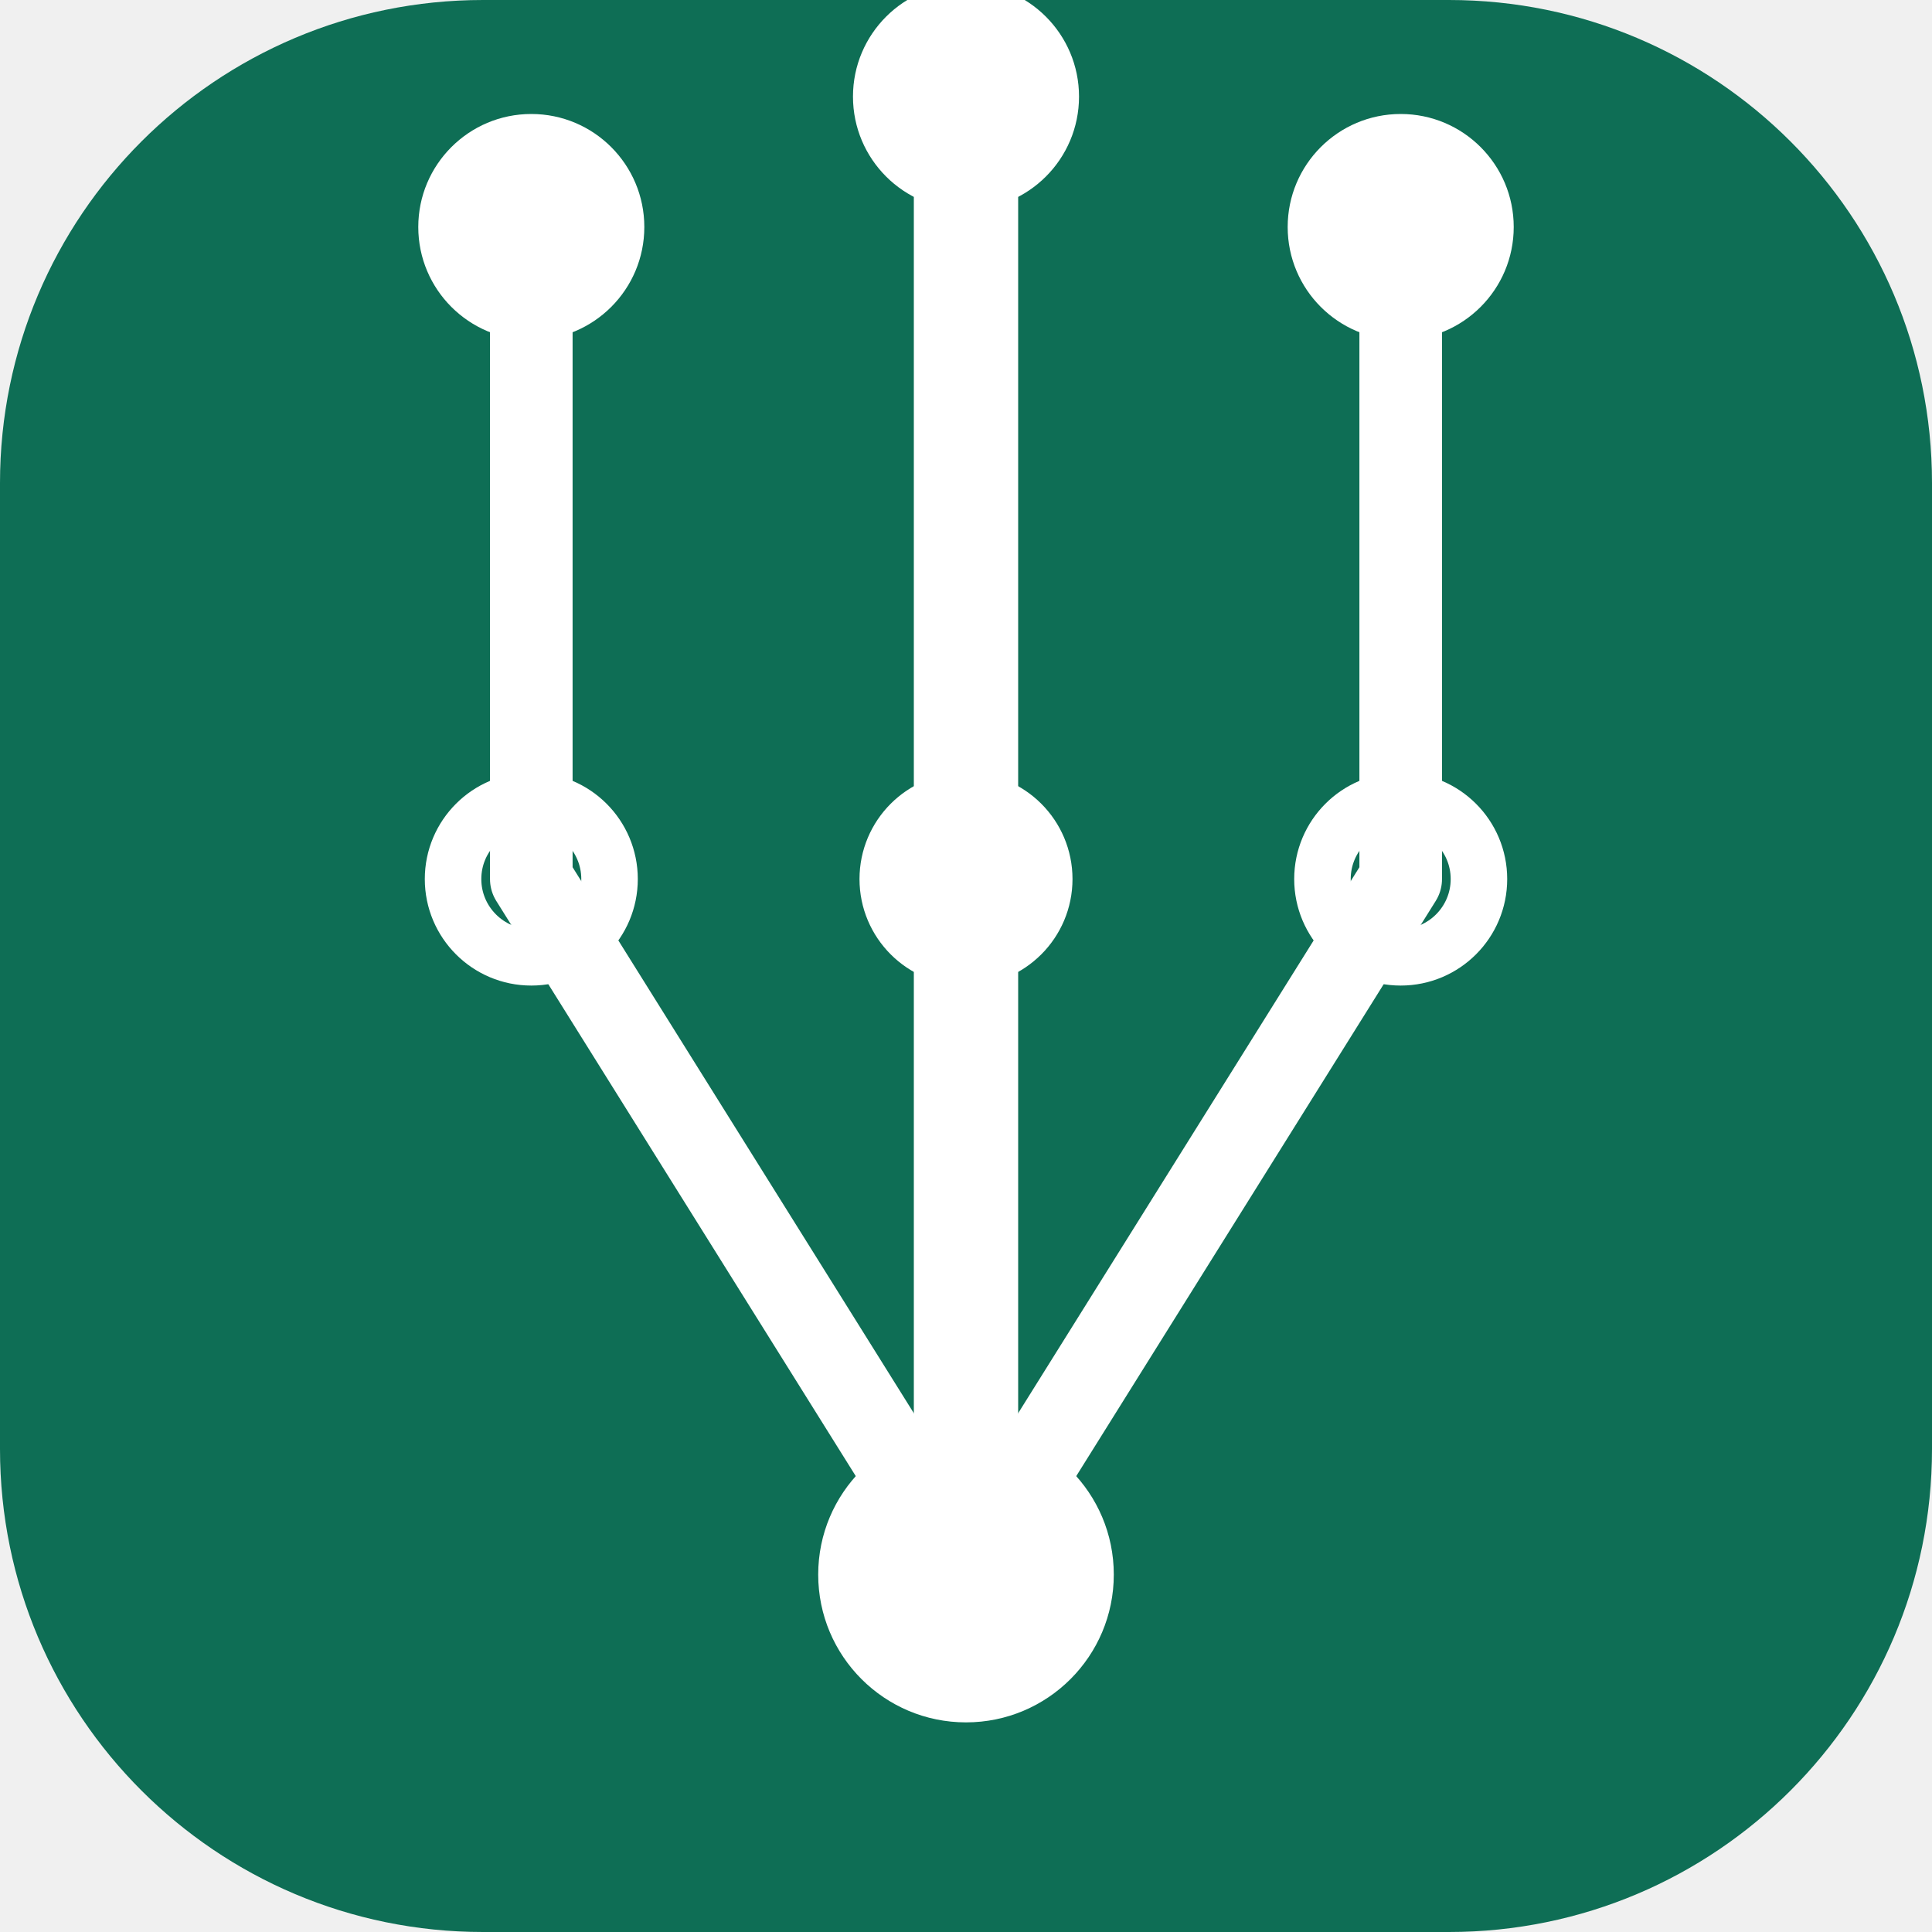
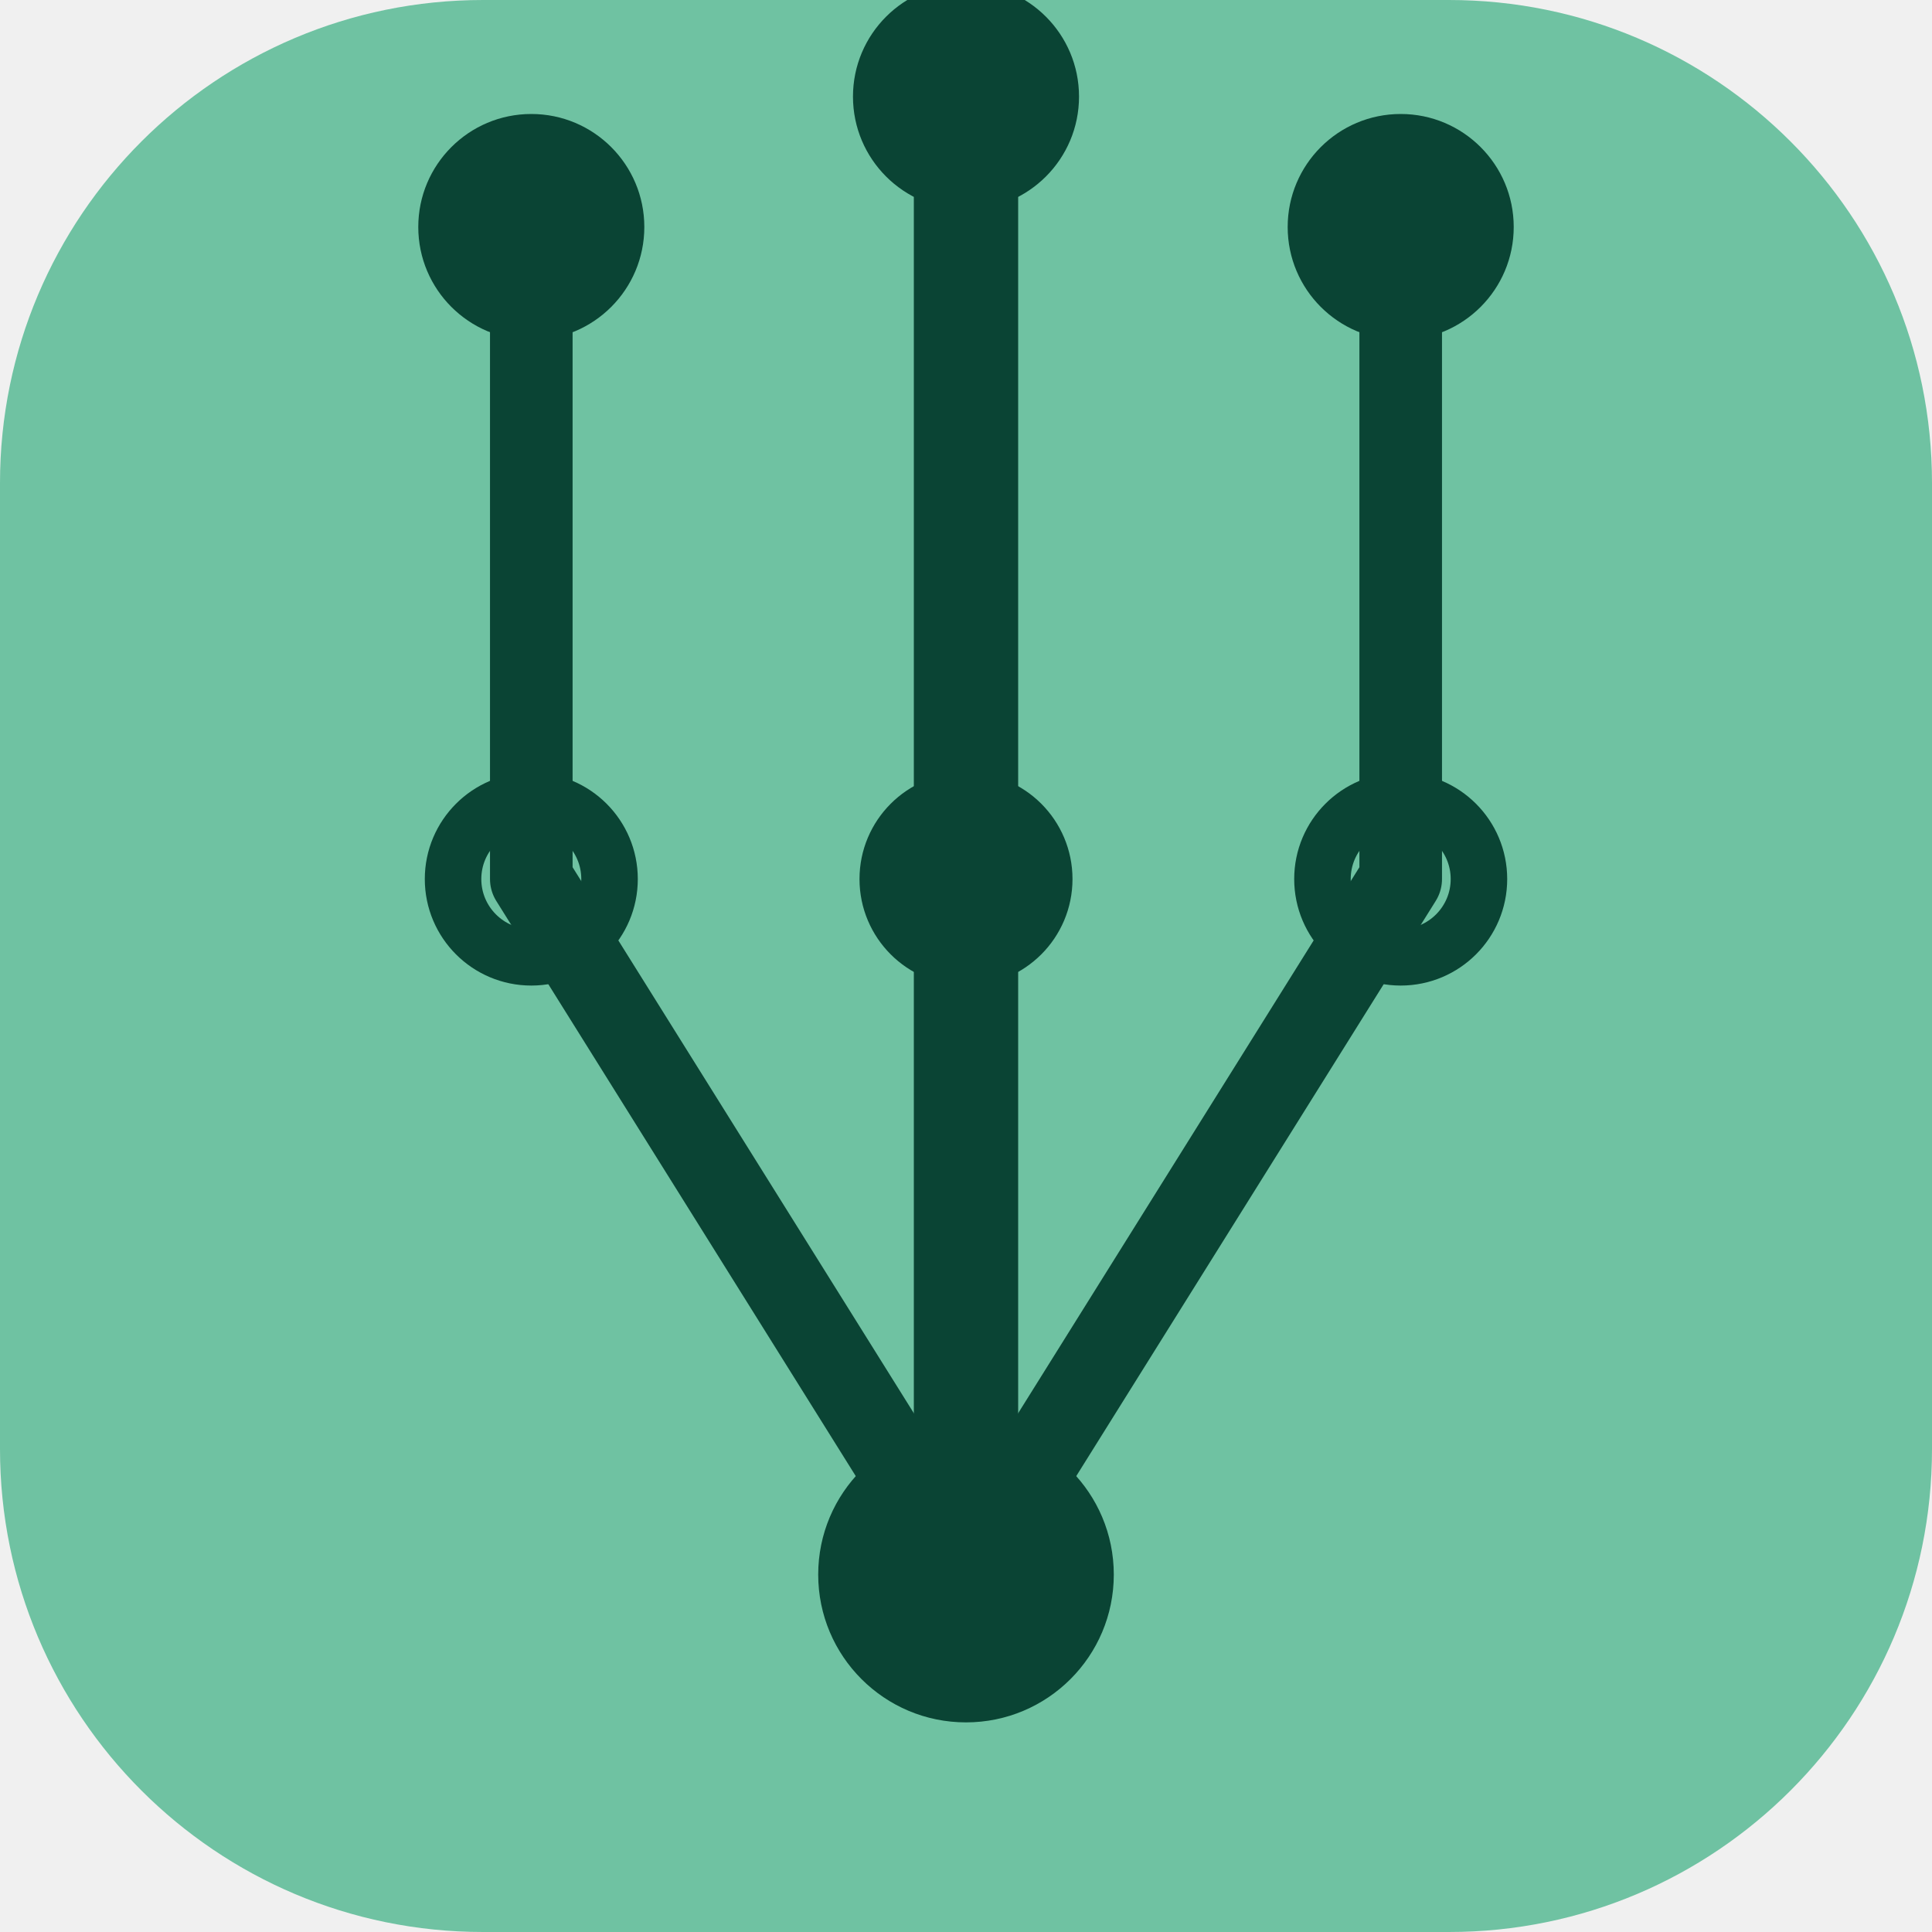
<svg xmlns="http://www.w3.org/2000/svg" viewBox="0 0 48 48" role="img" aria-label="Agentic Mermaid">
-   <rect width="48" height="48" rx="12" fill="#0E6E55" />
+   <rect width="48" height="48" rx="12" fill="#6FC2A2" />
  <g transform="translate(24 24) scale(1.08) translate(-24 -24)">
-     <g fill="none" stroke="#ffffff" stroke-linecap="round" stroke-linejoin="round">
+     <g fill="none" stroke="#0A4434" stroke-linecap="round" stroke-linejoin="round">
      <polyline points="14,7 14,22 24,38" stroke-width="1.9" />
      <polyline points="24,4 24,22 24,38" stroke-width="2.4" />
      <polyline points="34,7 34,22 24,38" stroke-width="1.9" />
    </g>
-     <g fill="#ffffff">
+     <g fill="#0A4434">
      <circle cx="14" cy="7" r="2.6" />
      <circle cx="24" cy="4" r="2.6" />
      <circle cx="34" cy="7" r="2.6" />
      <circle cx="24" cy="38" r="3.4" />
    </g>
-     <g fill="none" stroke="#ffffff" stroke-width="1.3">
+     <g fill="none" stroke="#0A4434" stroke-width="1.3">
      <circle cx="14" cy="22" r="1.8" />
      <circle cx="24" cy="22" r="1.8" />
      <circle cx="34" cy="22" r="1.8" />
    </g>
  </g>
</svg>
